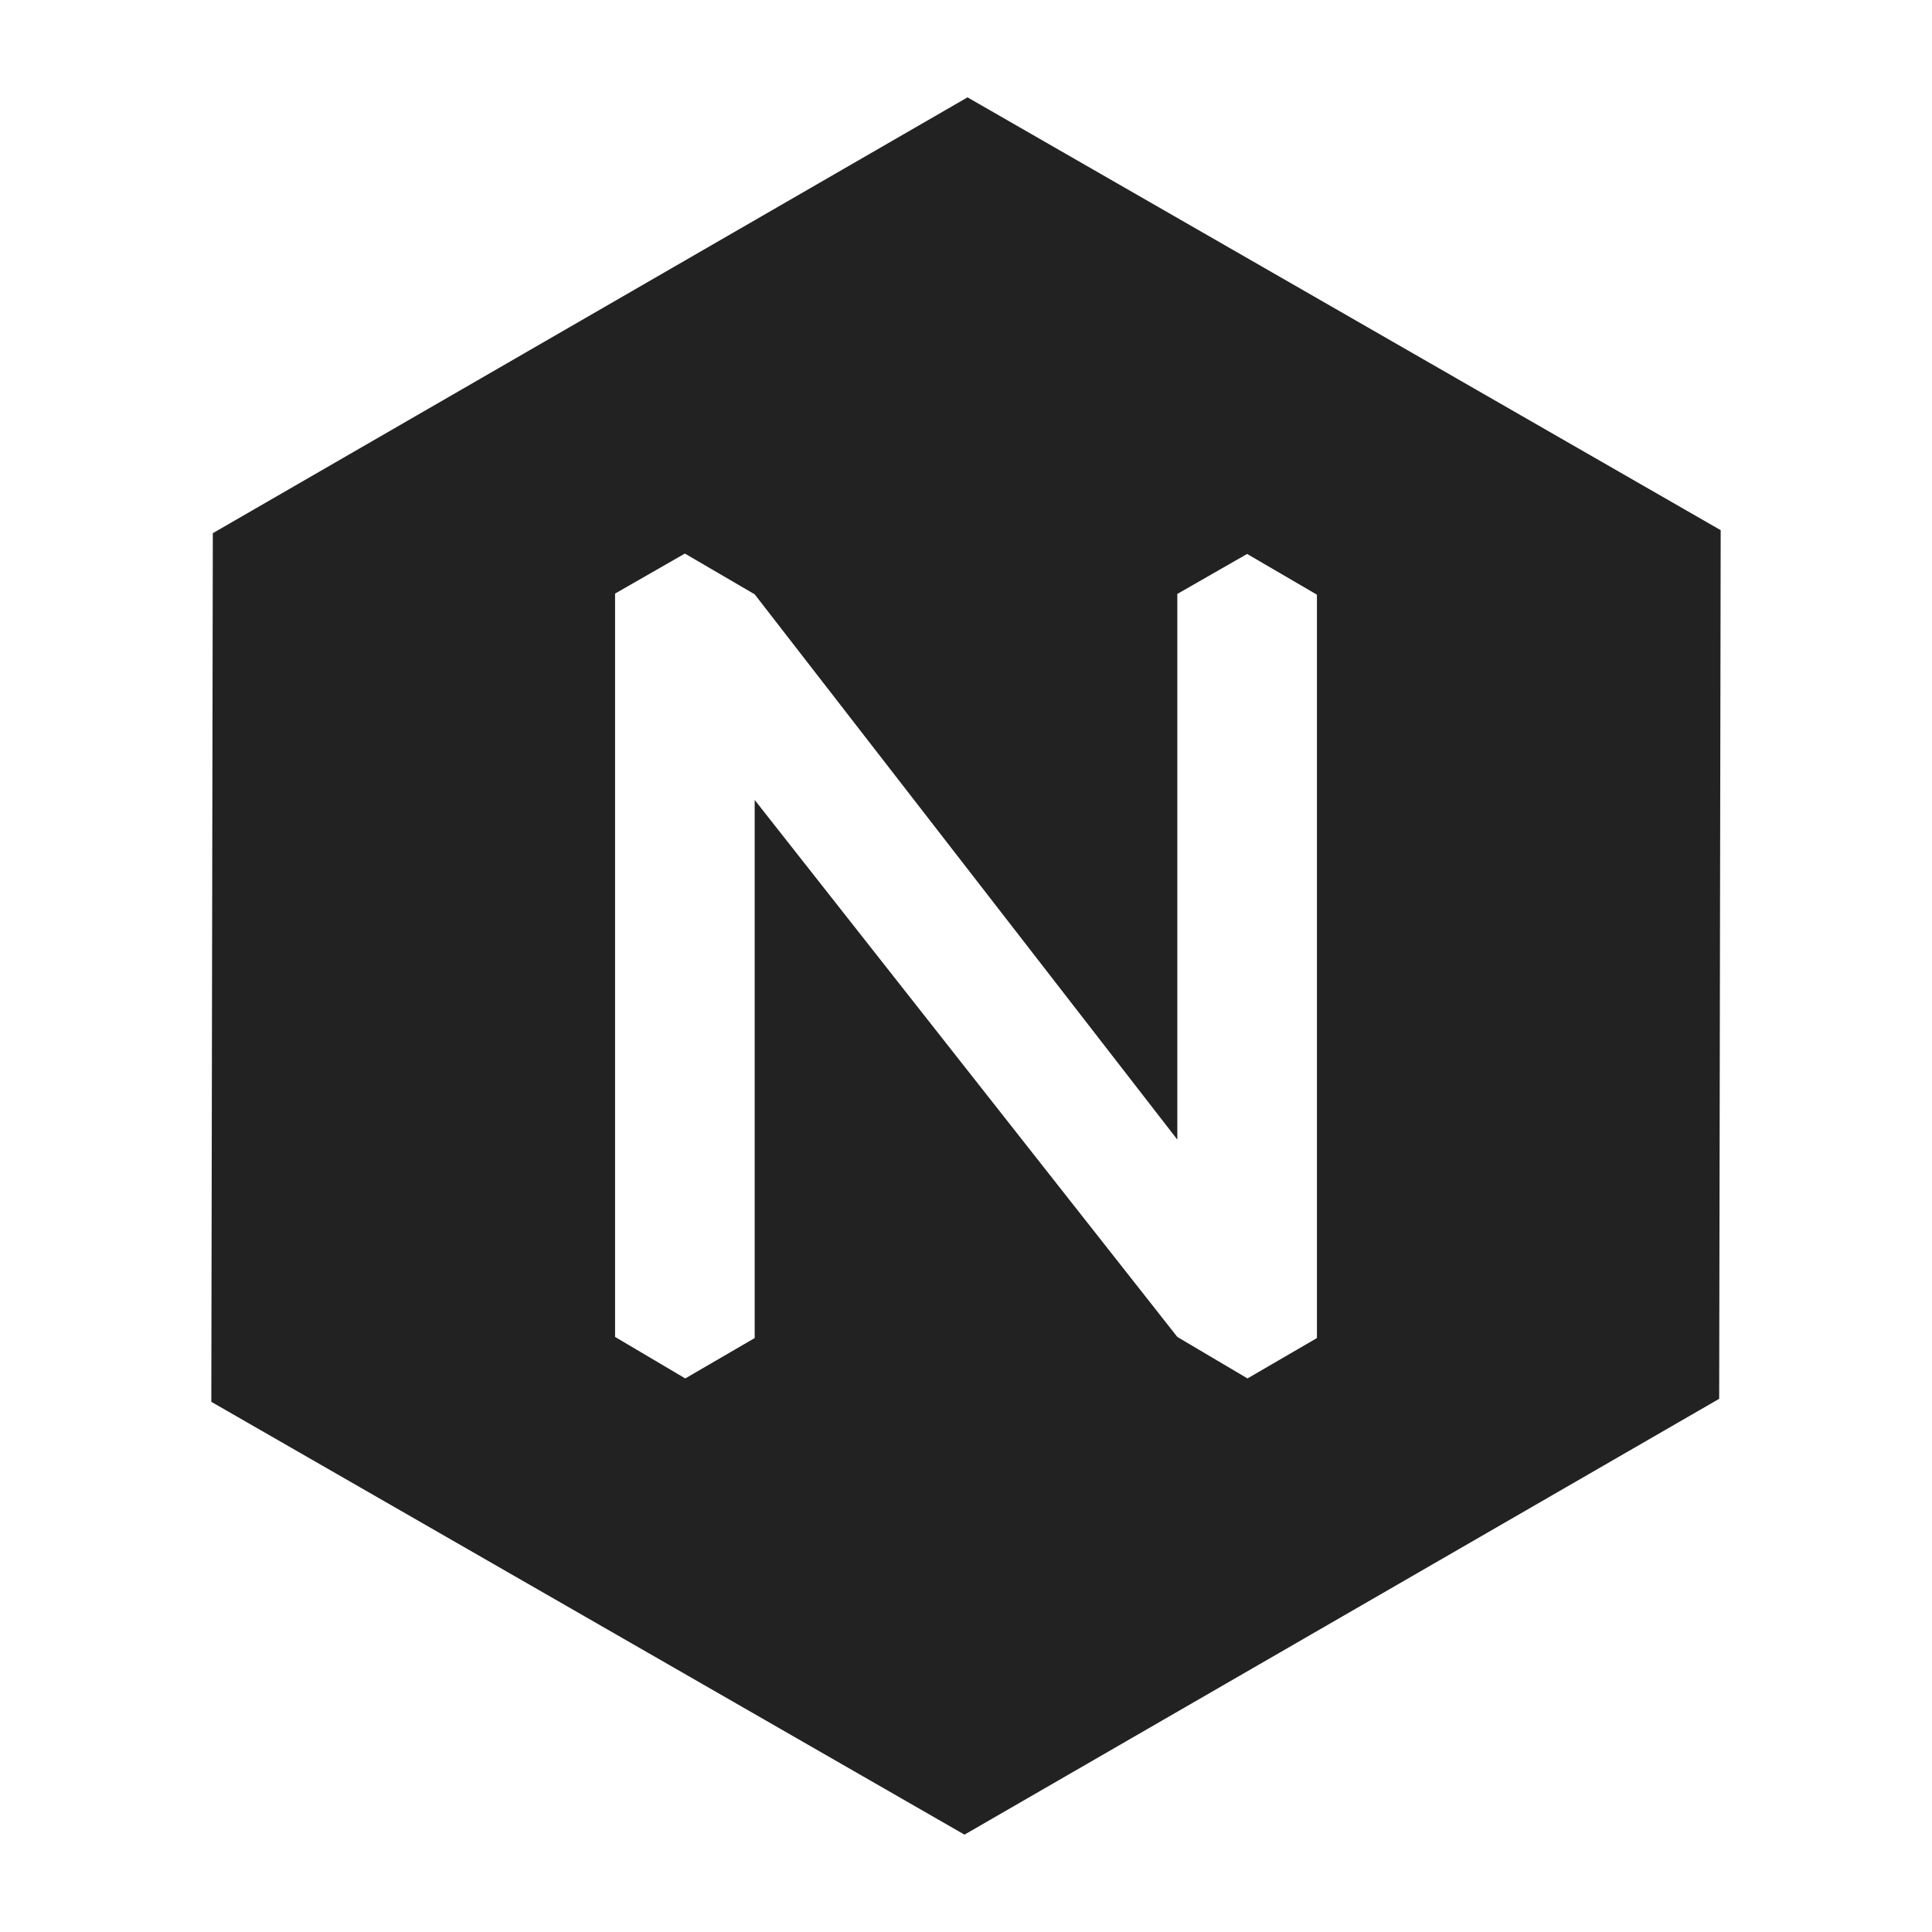
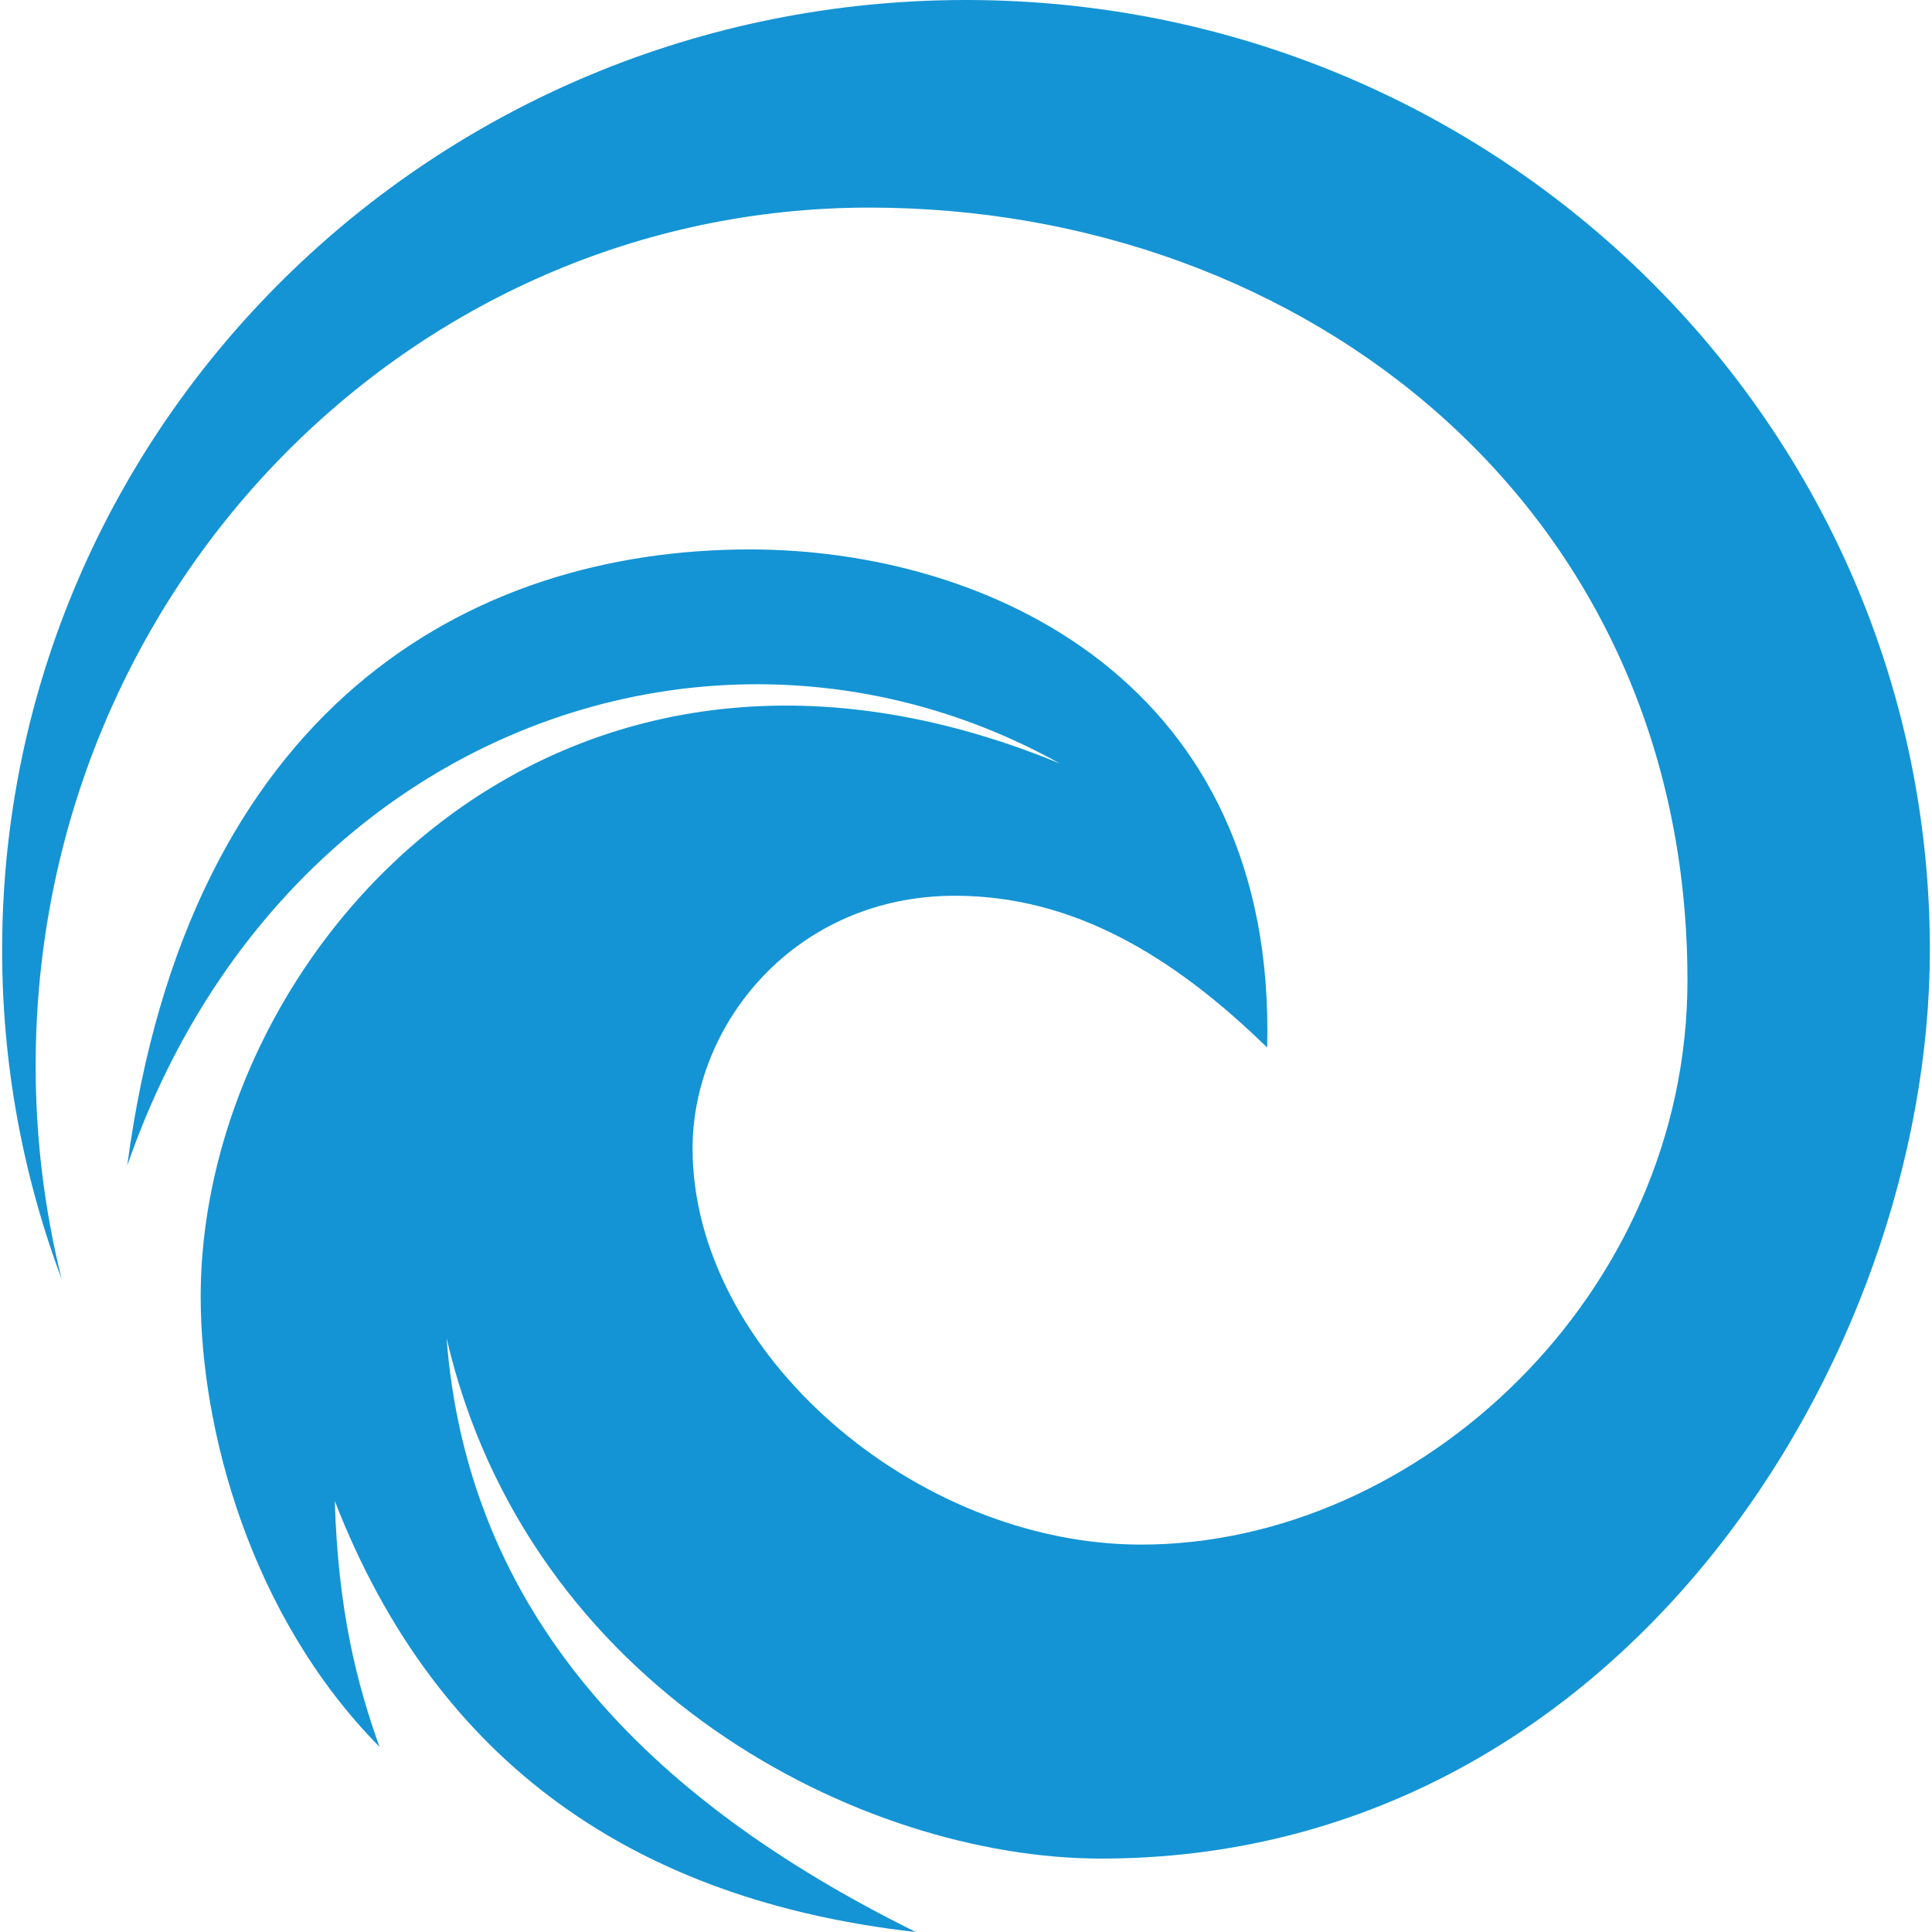
- <svg xmlns="http://www.w3.org/2000/svg" xml:space="preserve" enable-background="new 0 0 512 512" viewBox="0 0 512 512" height="512px" width="512px" y="0px" x="0px" id="NexT" version="1.1">
+ <svg xmlns="http://www.w3.org/2000/svg" xml:space="preserve" enable-background="new 0 0 512 512" viewBox="0 0 1126.26 1128.76" height="512px" width="512px" y="0px" x="0px" id="NexT" version="1.1">
  <defs id="defs3388" />
-   <path style="fill:#222222;fill-opacity:1" id="path3384" d="M 256.4,25.8 56.4,141.3 56,371.5 255.6,486.2 455.6,370.7 456,140.5 Z m 92.6,328.8 -18.4,10.7 -18.6,-11 0,0 -112,-142.3 0,142.6 -18.4,10.7 -18.6,-11 0,-197 18.5,-10.6 18.5,10.8 0,0 112,144.5 0,-144.6 18.5,-10.6 18.5,10.8 z" />
+   <g>
+     <path d="M563.13 0c311 0 563.13 248.51 563.13 554.95 0 239.1-181.44 530.91-484.19 530.91-140.12 0-334.84-99.07-382.42-304.07 12.25 159.12 115.13 268.48 274.22 347-163.37-18.41-279.79-98.12-339.52-251.84 1.87 63.29 12.73 106.31 26.12 143.64-75.85-76.88-104.47-186-104.47-263C116 556.45 321.82 324.11 617.81 446 419.45 335.62 161.39 426.4 73.09 681c35.44-267.38 199.67-360 363.77-360 139.85 0 307.8 78.35 302.21 291-55.1-53.69-113.43-88.66-182.4-88.66-93 0-153.29 74.57-153.29 147.57 0 119.29 130.19 231.51 262.06 231.51 162.17 0 319.2-146.22 319.2-329.62 0-275.71-222.73-451.51-478-451.51-269 0-487.05 224.43-487.05 501.17a515.5 515.5 0 0 0 15.15 124.75A546.38 546.38 0 0 1 0 554.95C0 248.51 252.17 0 563.13 0z" fill="#1494d4" fill-rule="evenodd" />
+   </g>
</svg>
